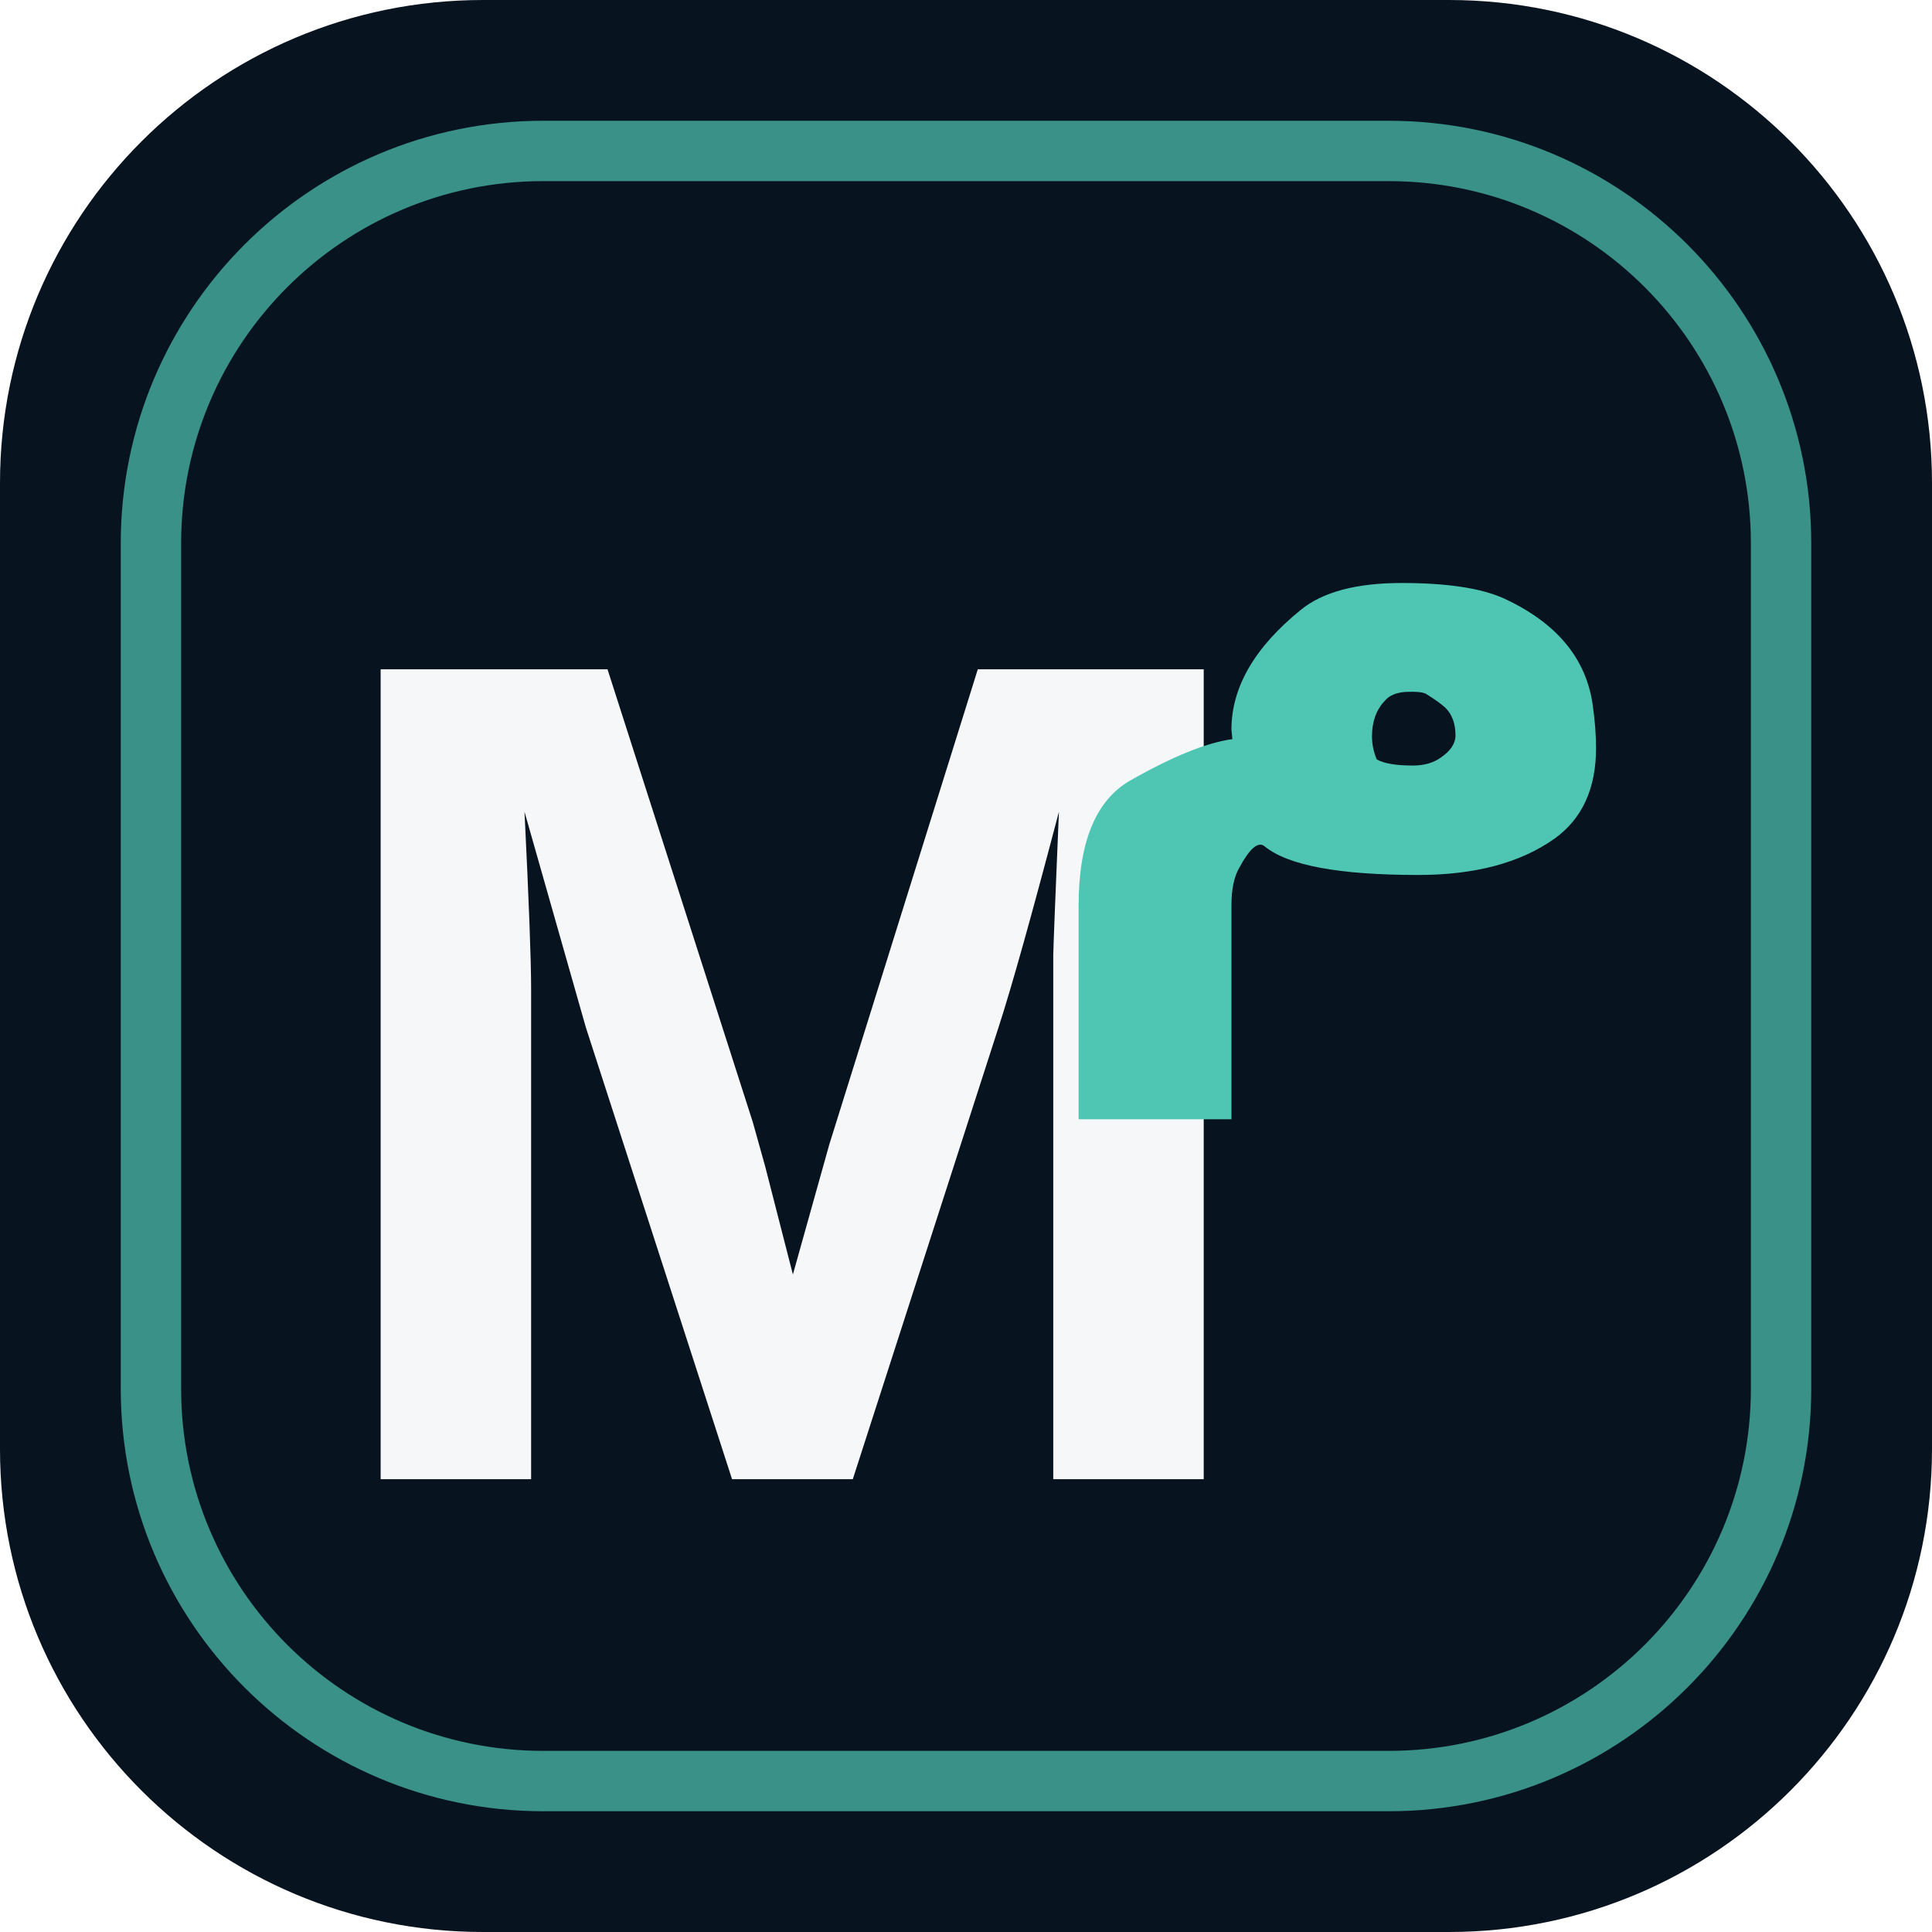
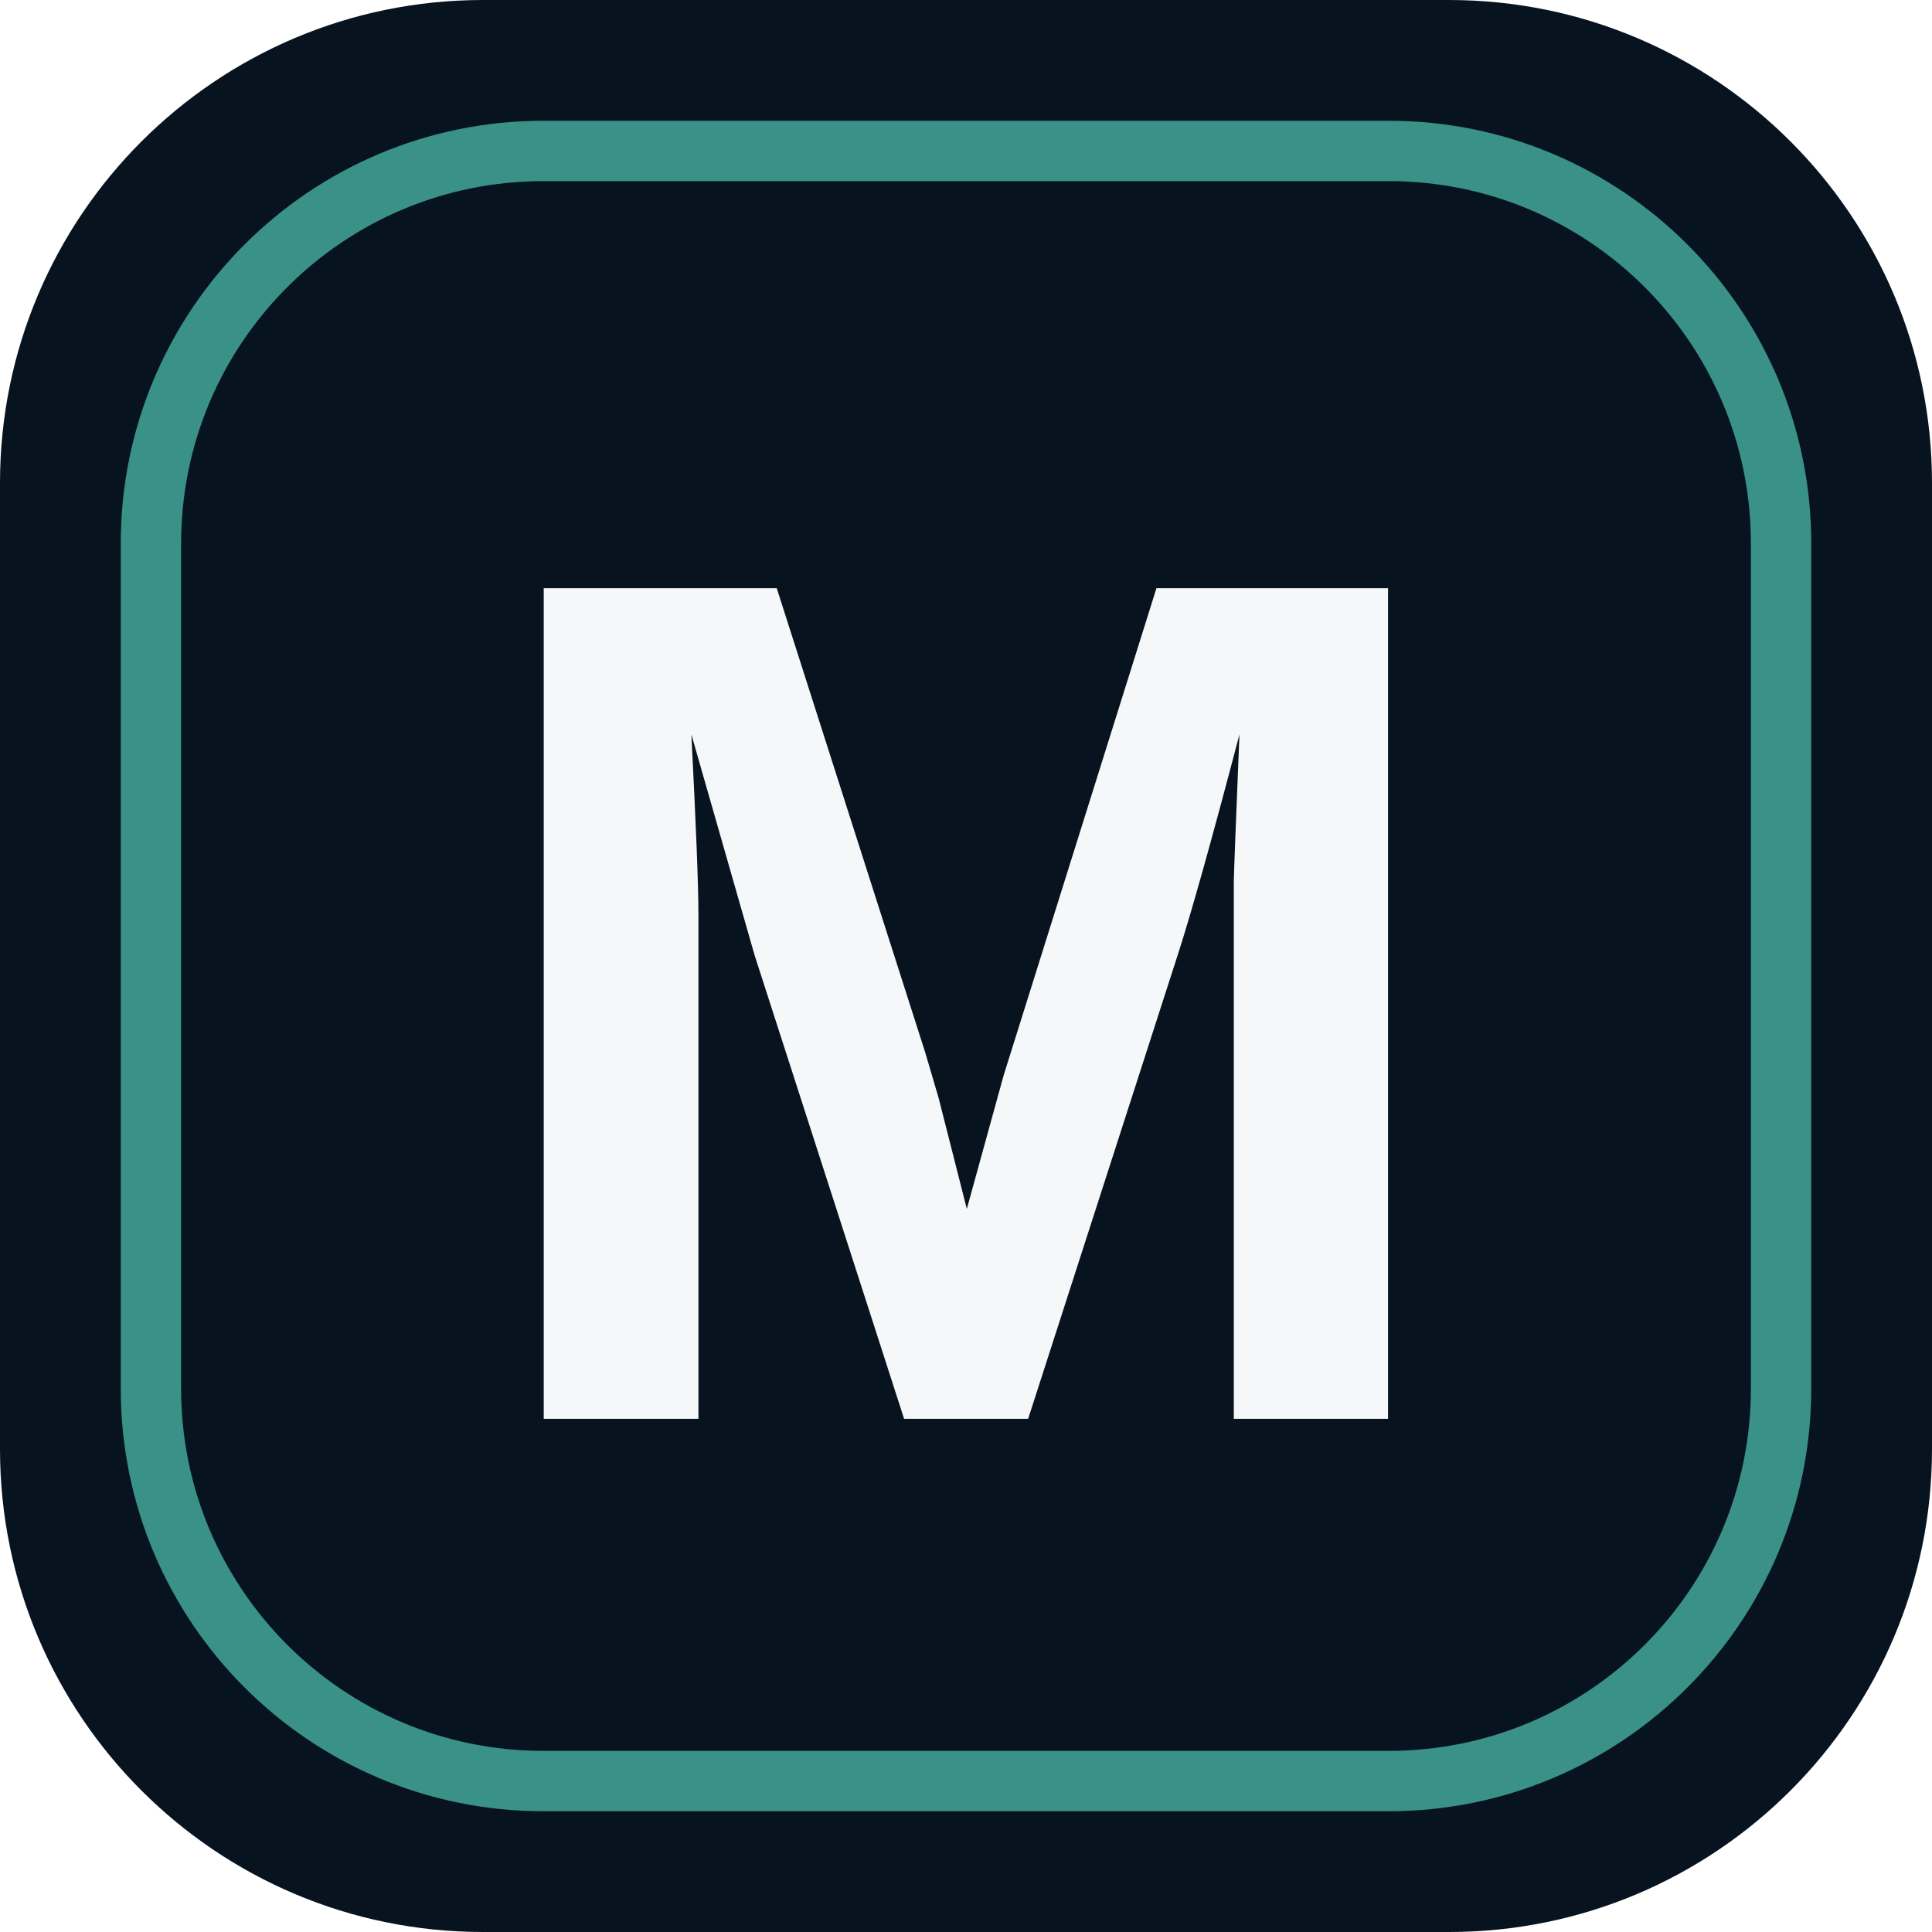
<svg xmlns="http://www.w3.org/2000/svg" viewBox="0 0 64 64" role="img" aria-labelledby="title">
  <style>
    .background { fill: #07131f; }
    .frame { fill: none; stroke: #4fc6b4; }
    .latin { fill: #f5f7f8; }
-     .arabic { fill: #4fc6b4; }

    @media (prefers-color-scheme: light) {
      .background { fill: #fff8e8; }
      .frame { stroke: #6f5d22; }
      .latin { fill: #20282d; }
-       .arabic { fill: #6f5d22; }
    }
  </style>
  <rect class="background" width="64" height="64" rx="16" />
  <rect class="frame" x="5" y="5" width="54" height="54" rx="13" stroke-opacity=".7" stroke-width="2" />
-   <text class="latin" x="10" y="49" font-family="Alexandria, Arial, sans-serif" font-size="39" font-weight="850">M</text>
-   <text class="arabic" x="55" y="30" font-family="Alexandria, Tahoma, sans-serif" font-size="29" font-weight="800" text-anchor="end">م</text>
+   <text class="latin" x="32" y="47" font-family="Alexandria, Arial, sans-serif" font-size="40" font-weight="850" text-anchor="middle">M</text>
</svg>
